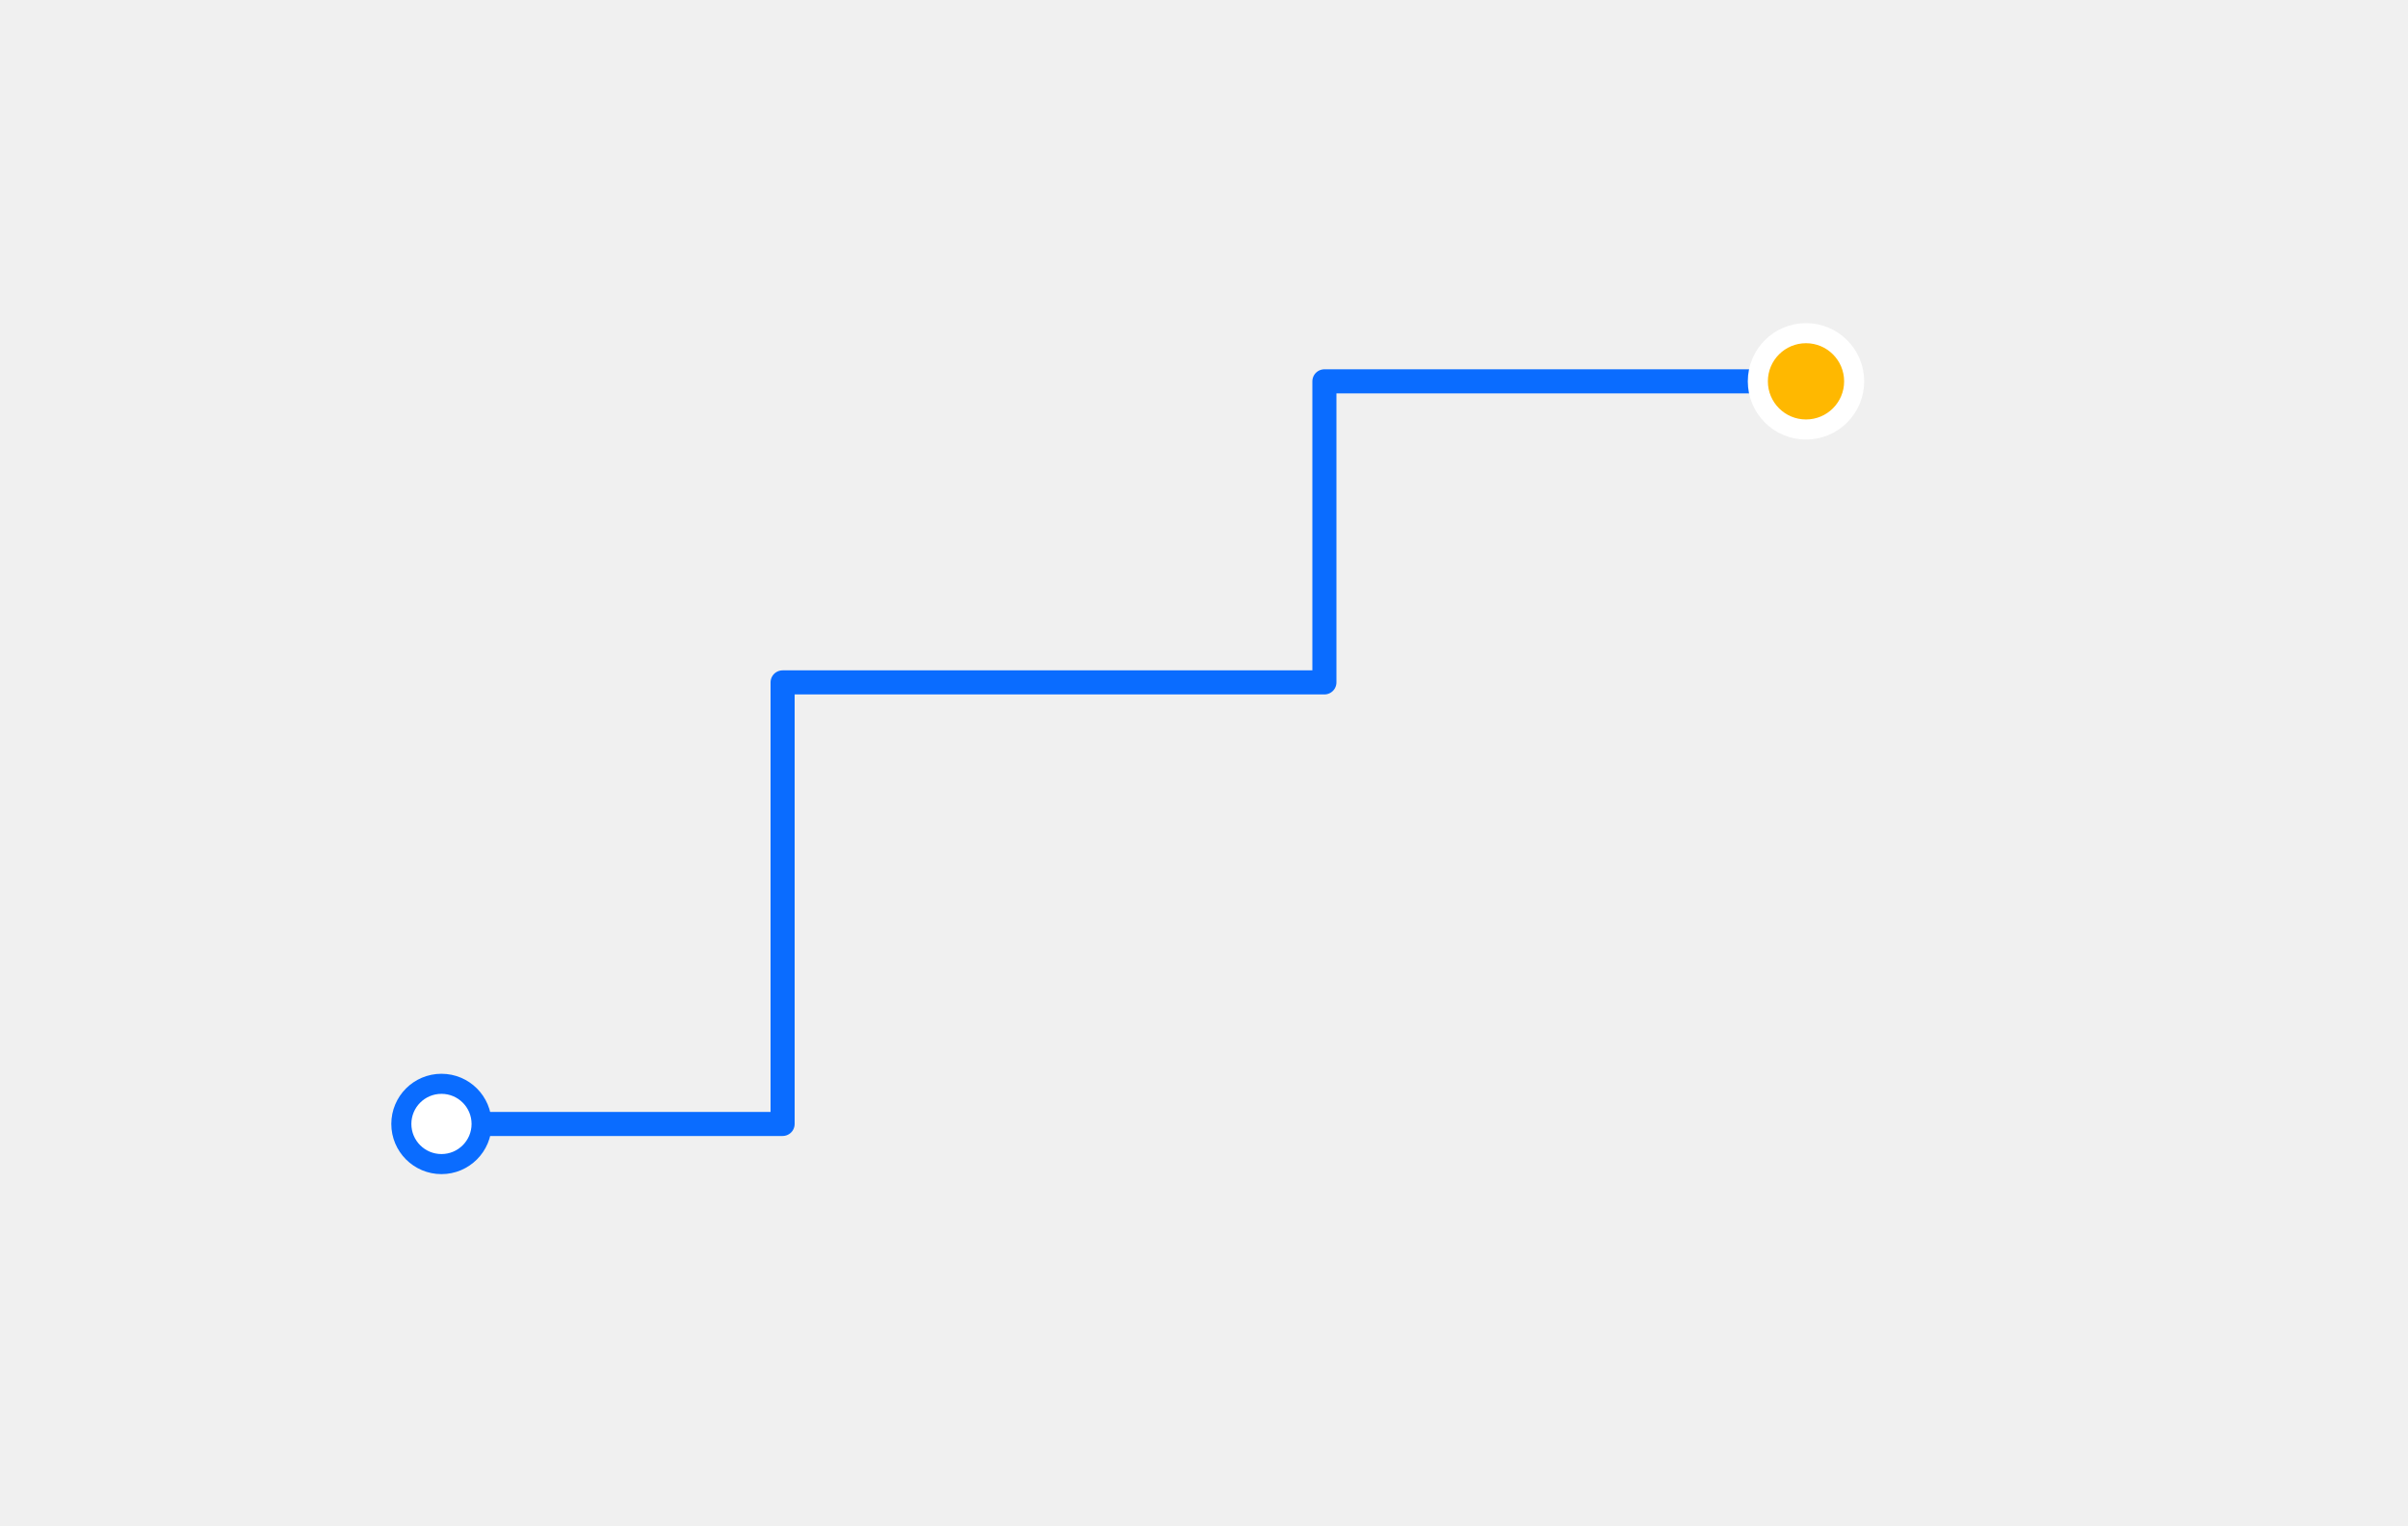
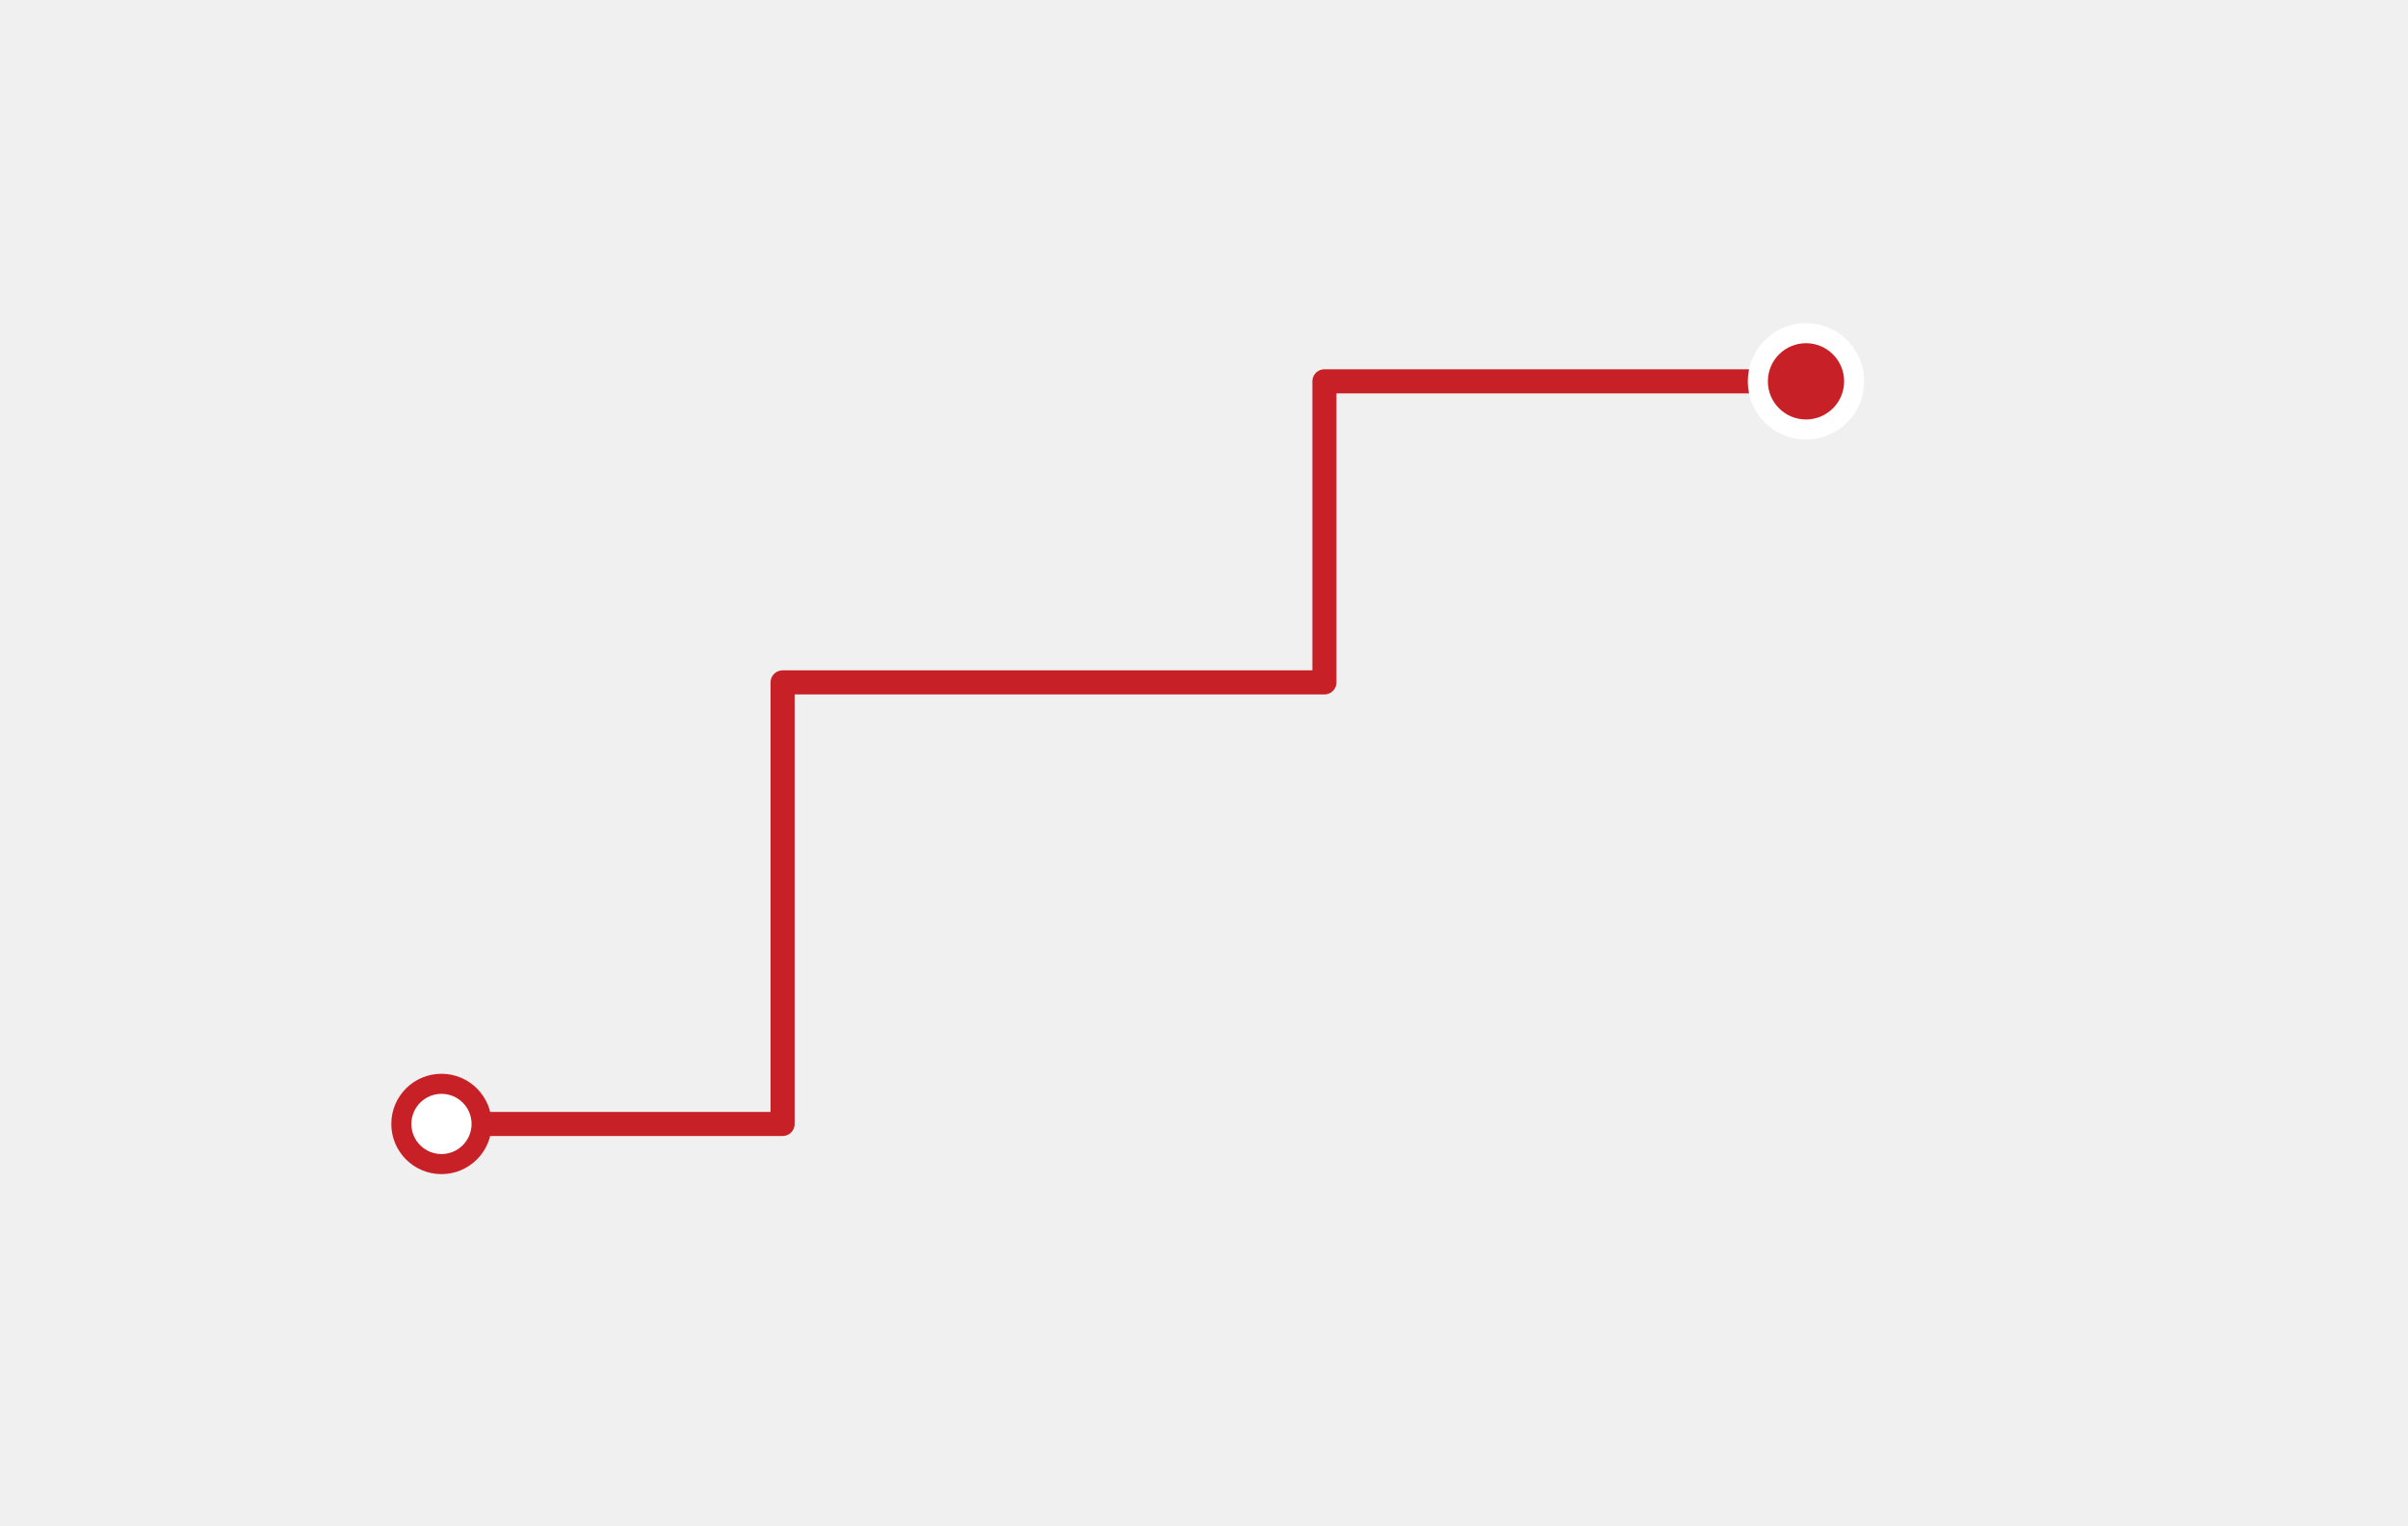
<svg xmlns="http://www.w3.org/2000/svg" preserveAspectRatio="none" overflow="visible" style="display: block;" width="600" height="380" viewBox="0 0 600 380" fill="none">
  <g id="Frame">
-     <path id="Vector" d="M110 280H195V170H330V95H450" stroke-width="6" stroke-linejoin="round" stroke="#0A6CFF" />
-     <path id="Vector_2" d="M110 290C115.523 290 120 285.523 120 280C120 274.477 115.523 270 110 270C104.477 270 100 274.477 100 280C100 285.523 104.477 290 110 290Z" fill="white" stroke-width="5" stroke="#0A6CFF" />
-     <path id="Vector_3" d="M450 107C456.627 107 462 101.627 462 95C462 88.373 456.627 83 450 83C443.373 83 438 88.373 438 95C438 101.627 443.373 107 450 107Z" fill="#FFB800" stroke-width="5" stroke="white" />
+     <path id="Vector" d="M110 280H195V170H330V95H450" stroke-width="6" stroke-linejoin="round" stroke="#C72127" />
+     <path id="Vector_2" d="M110 290C115.523 290 120 285.523 120 280C120 274.477 115.523 270 110 270C104.477 270 100 274.477 100 280C100 285.523 104.477 290 110 290Z" fill="white" stroke-width="5" stroke="#C72127" />
+     <path id="Vector_3" d="M450 107C456.627 107 462 101.627 462 95C462 88.373 456.627 83 450 83C443.373 83 438 88.373 438 95C438 101.627 443.373 107 450 107Z" fill="#C72127" stroke-width="5" stroke="white" />
  </g>
</svg>
